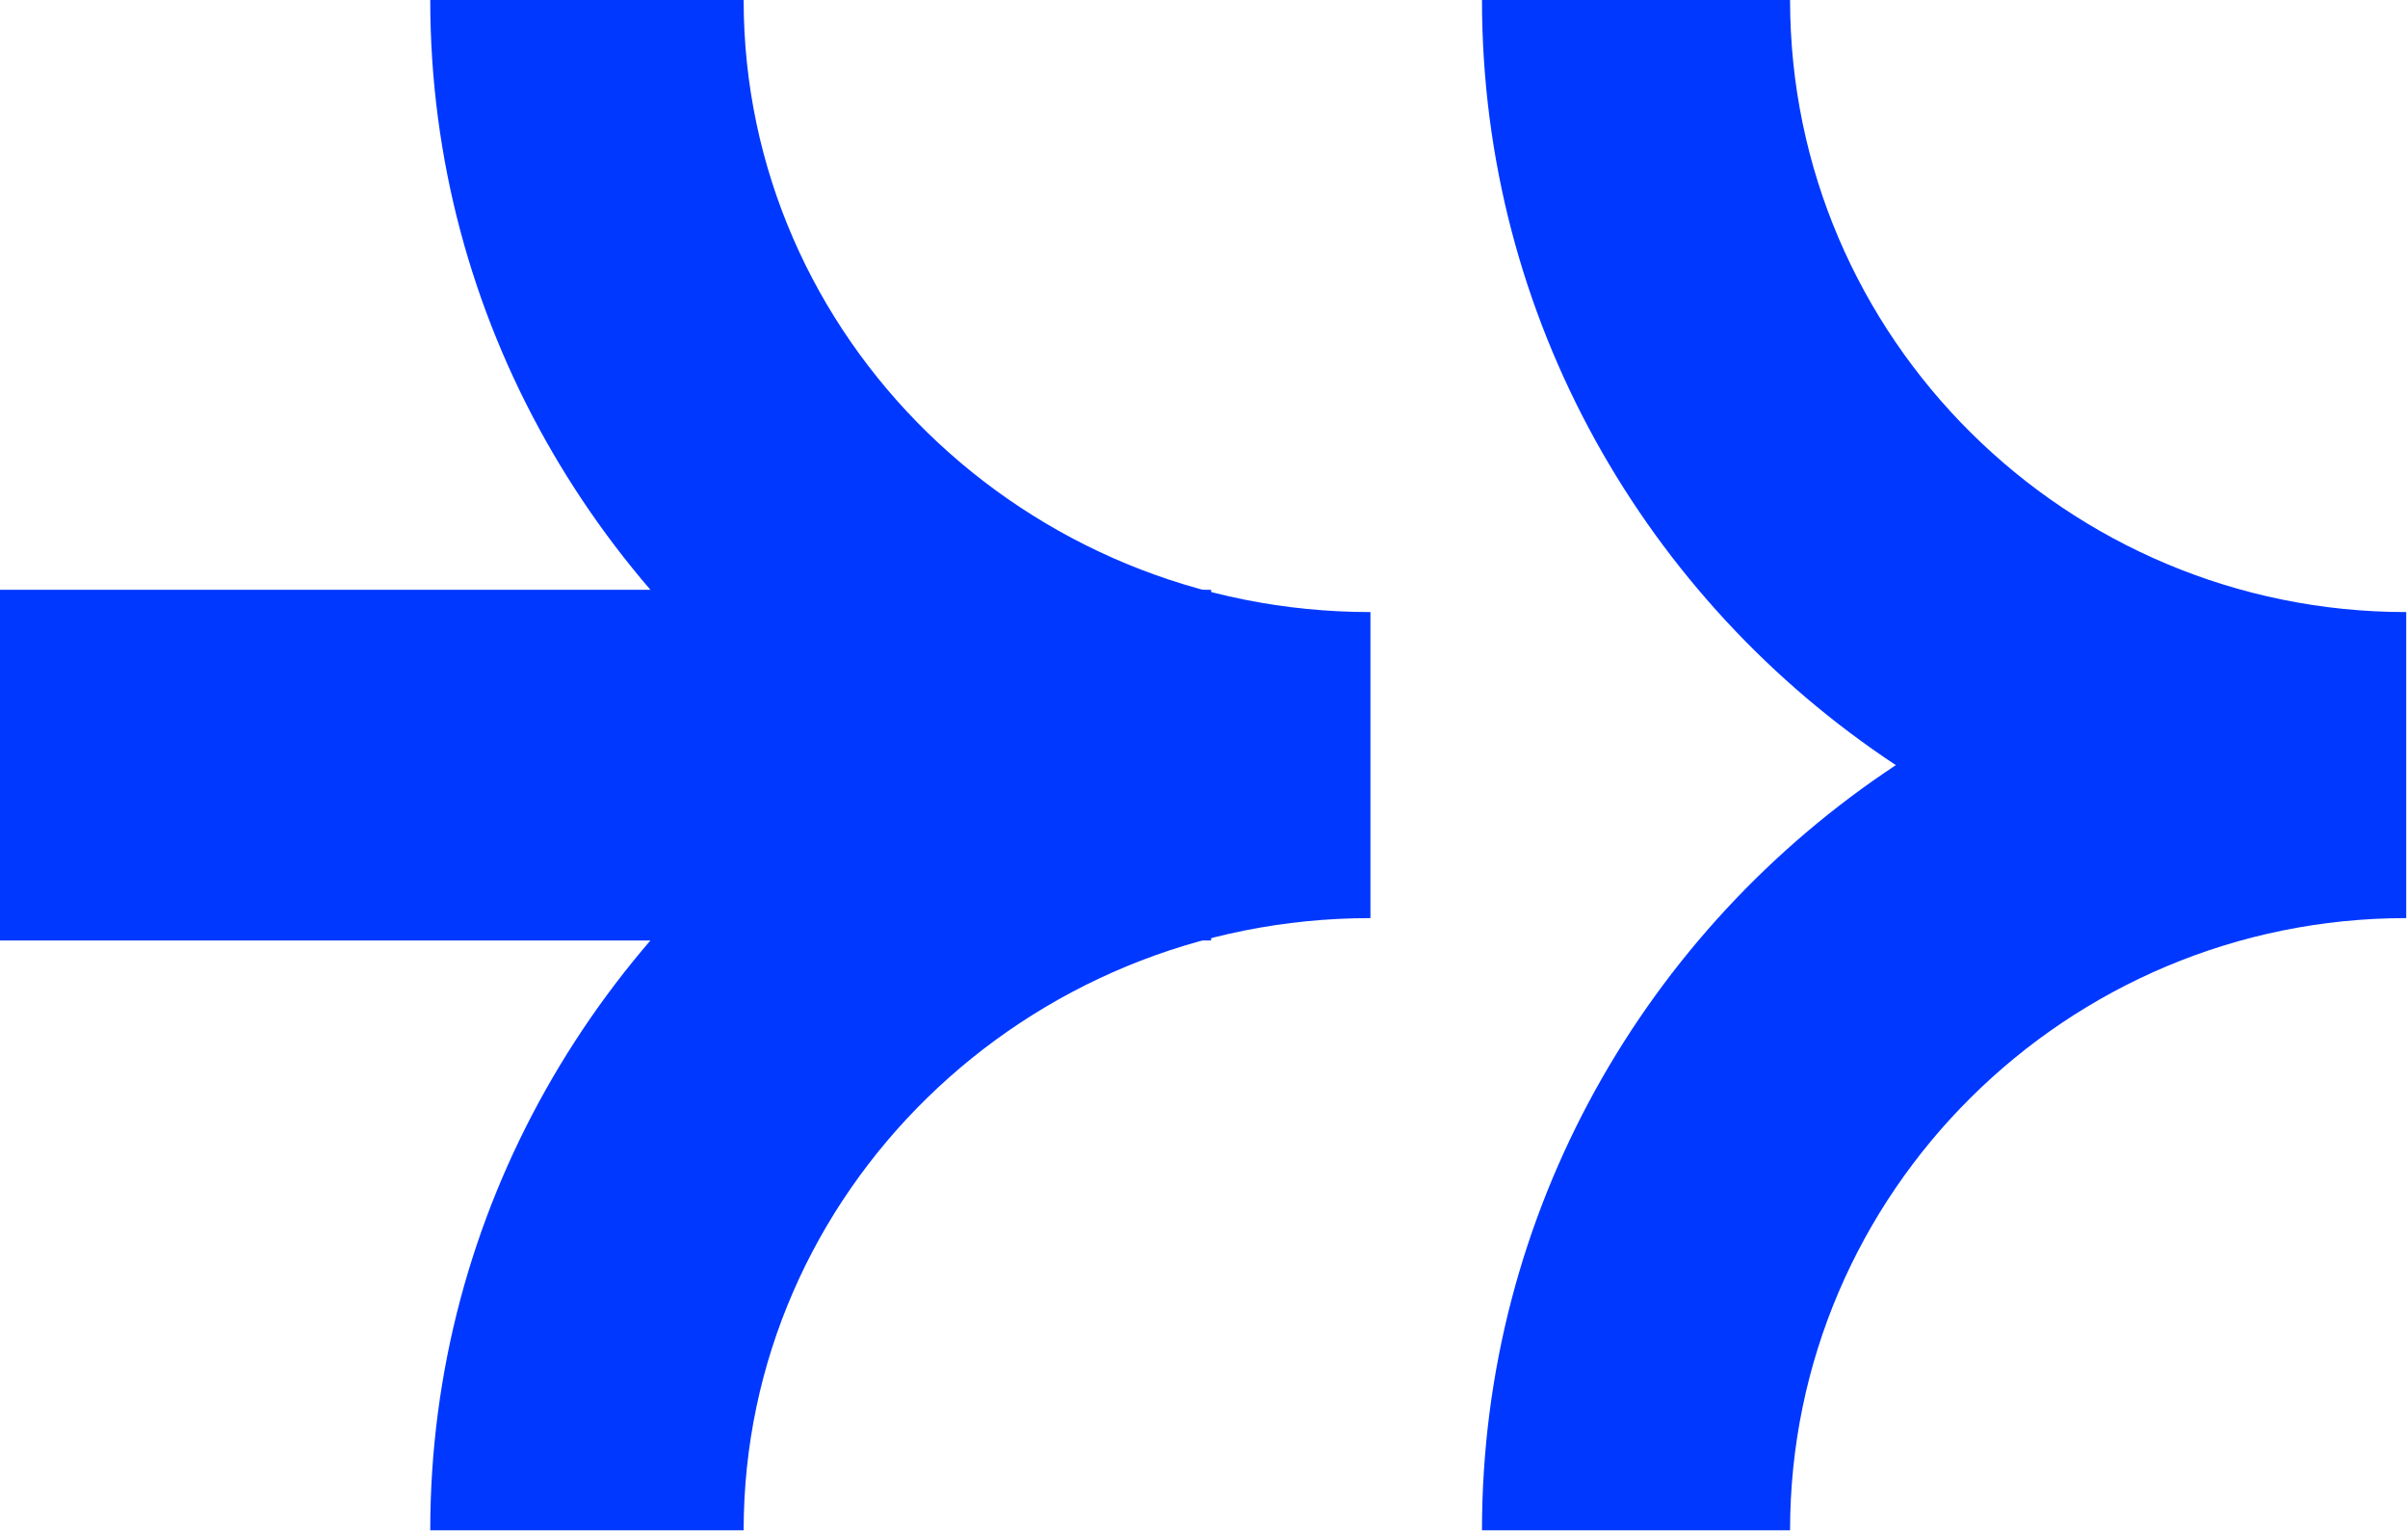
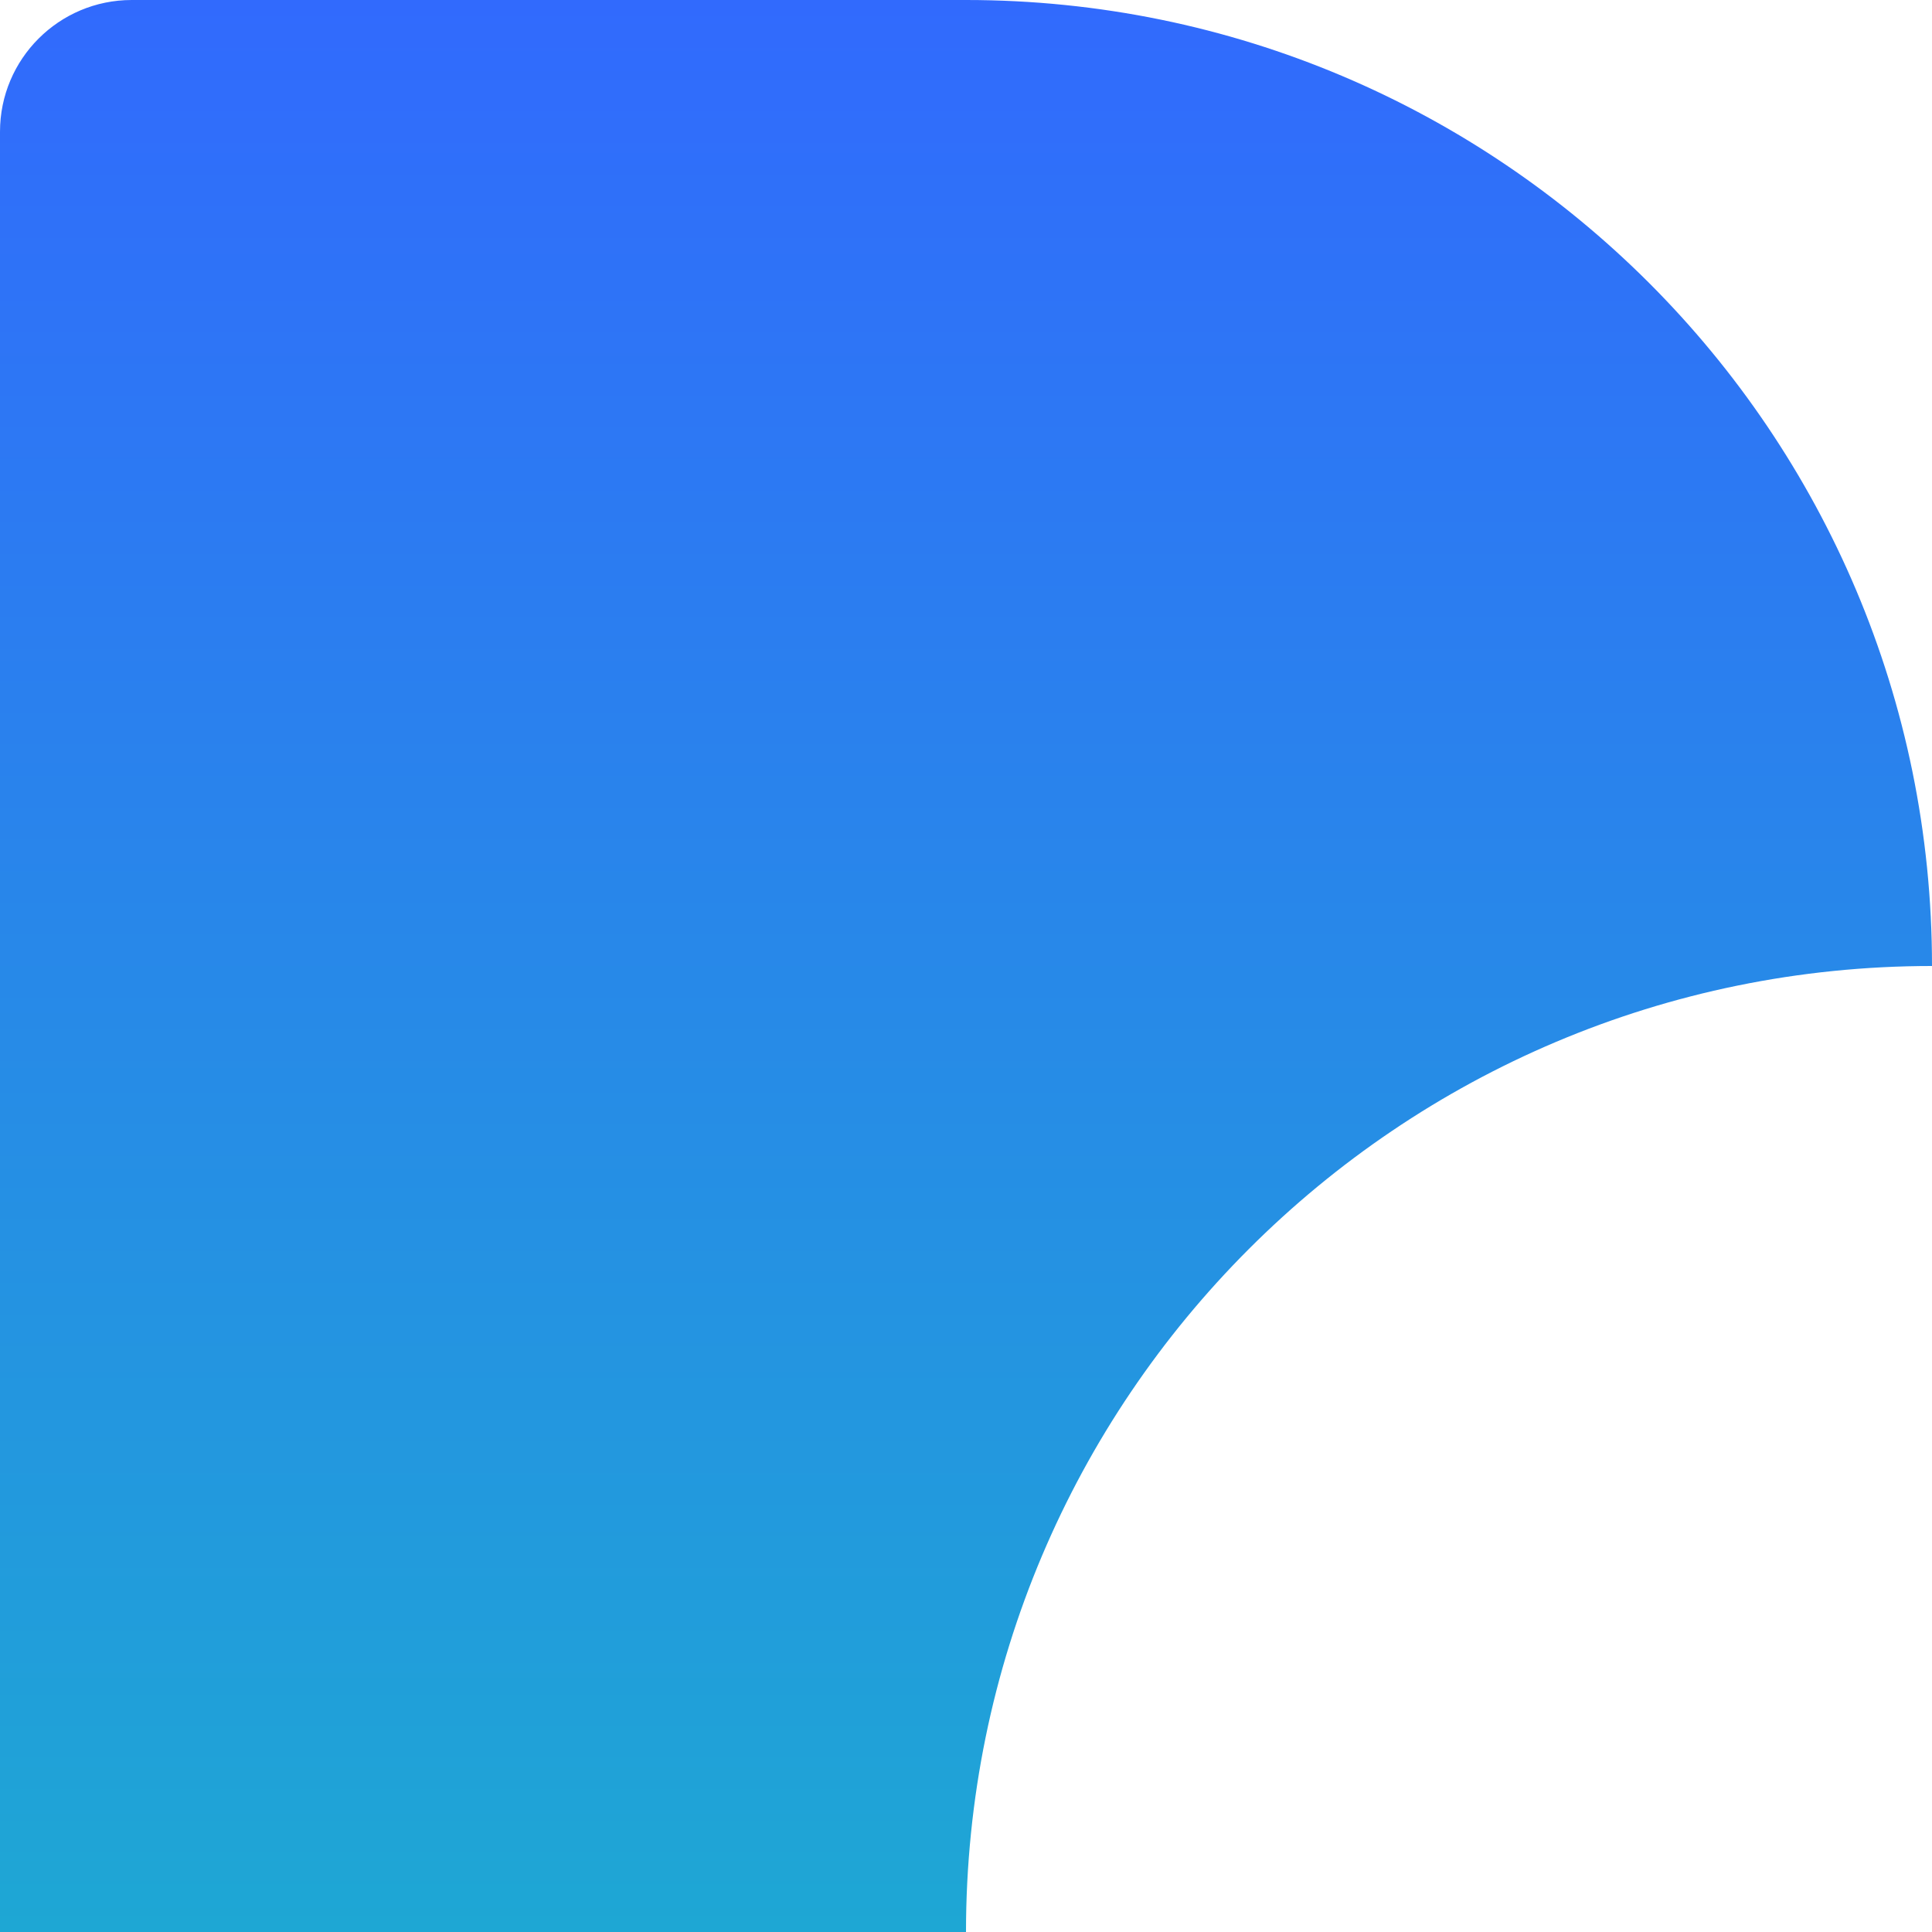
- <svg xmlns="http://www.w3.org/2000/svg" width="170" height="108" viewBox="0 0 170 108" fill="none">
-   <path d="M52.5 108H30.375C30.375 85.489 42.195 65.621 60.097 54C42.198 42.383 30.375 22.514 30.375 0H52.5C52.5 23.82 72.353 43.197 96.75 43.197V64.796C72.349 64.799 52.5 84.18 52.5 108Z" fill="#0038FF" />
-   <path d="M126.375 108H104.625C104.625 85.489 116.245 65.621 133.844 54C116.248 42.383 104.625 22.514 104.625 0H126.375C126.375 23.82 145.891 43.197 169.875 43.197V64.796C145.888 64.799 126.375 84.18 126.375 108Z" fill="#0038FF" />
-   <rect y="41.625" width="85.5" height="24.75" fill="#0038FF" />
+ <svg xmlns="http://www.w3.org/2000/svg" width="124" height="124" viewBox="0 0 124 124" fill="none">
+   <path fill-rule="evenodd" clip-rule="evenodd" d="M8.455 0C3.785 0 0 3.785 0 8.455V62V124H62C62 89.758 89.758 62 124 62C124 27.758 96.242 0 62 0H8.455Z" fill="url(#paint0_linear_654_709)" />
+   <defs>
+     <linearGradient id="paint0_linear_654_709" x1="62" y1="0" x2="62" y2="124" gradientUnits="userSpaceOnUse">
+       <stop stop-color="#316AFD" />
+       <stop offset="1" stop-color="#1EA7D4" />
+     </linearGradient>
+   </defs>
</svg>
